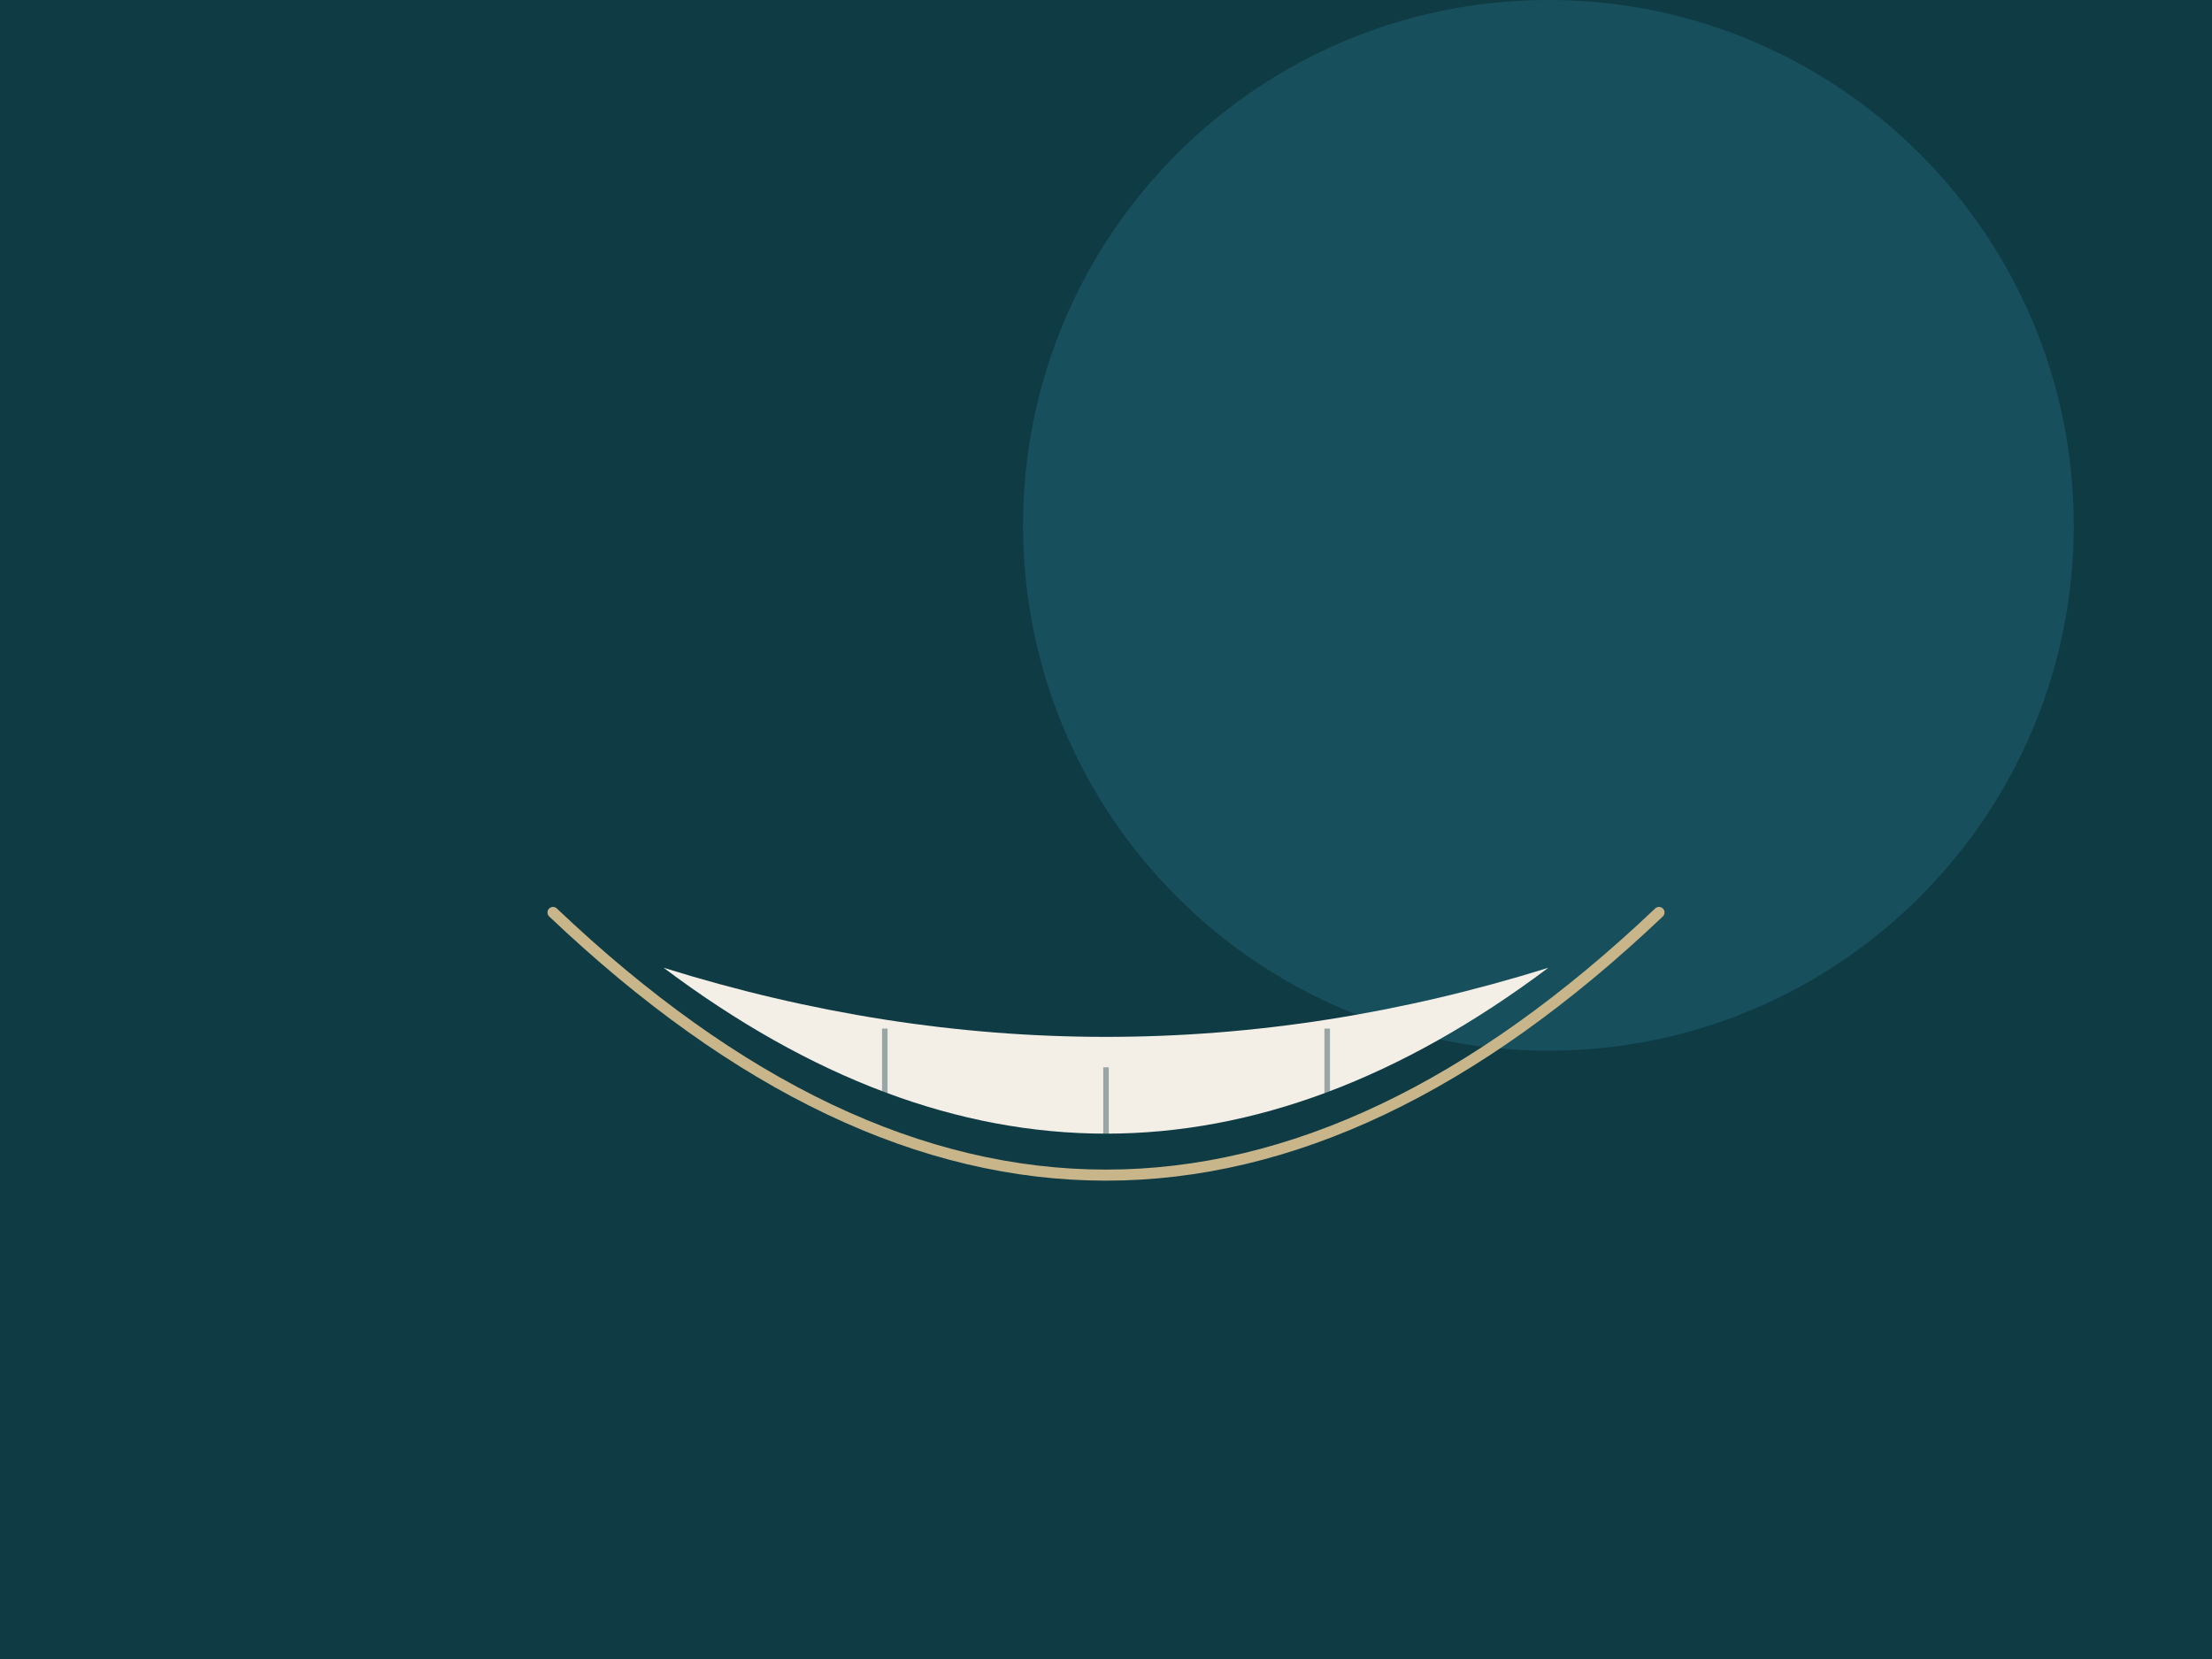
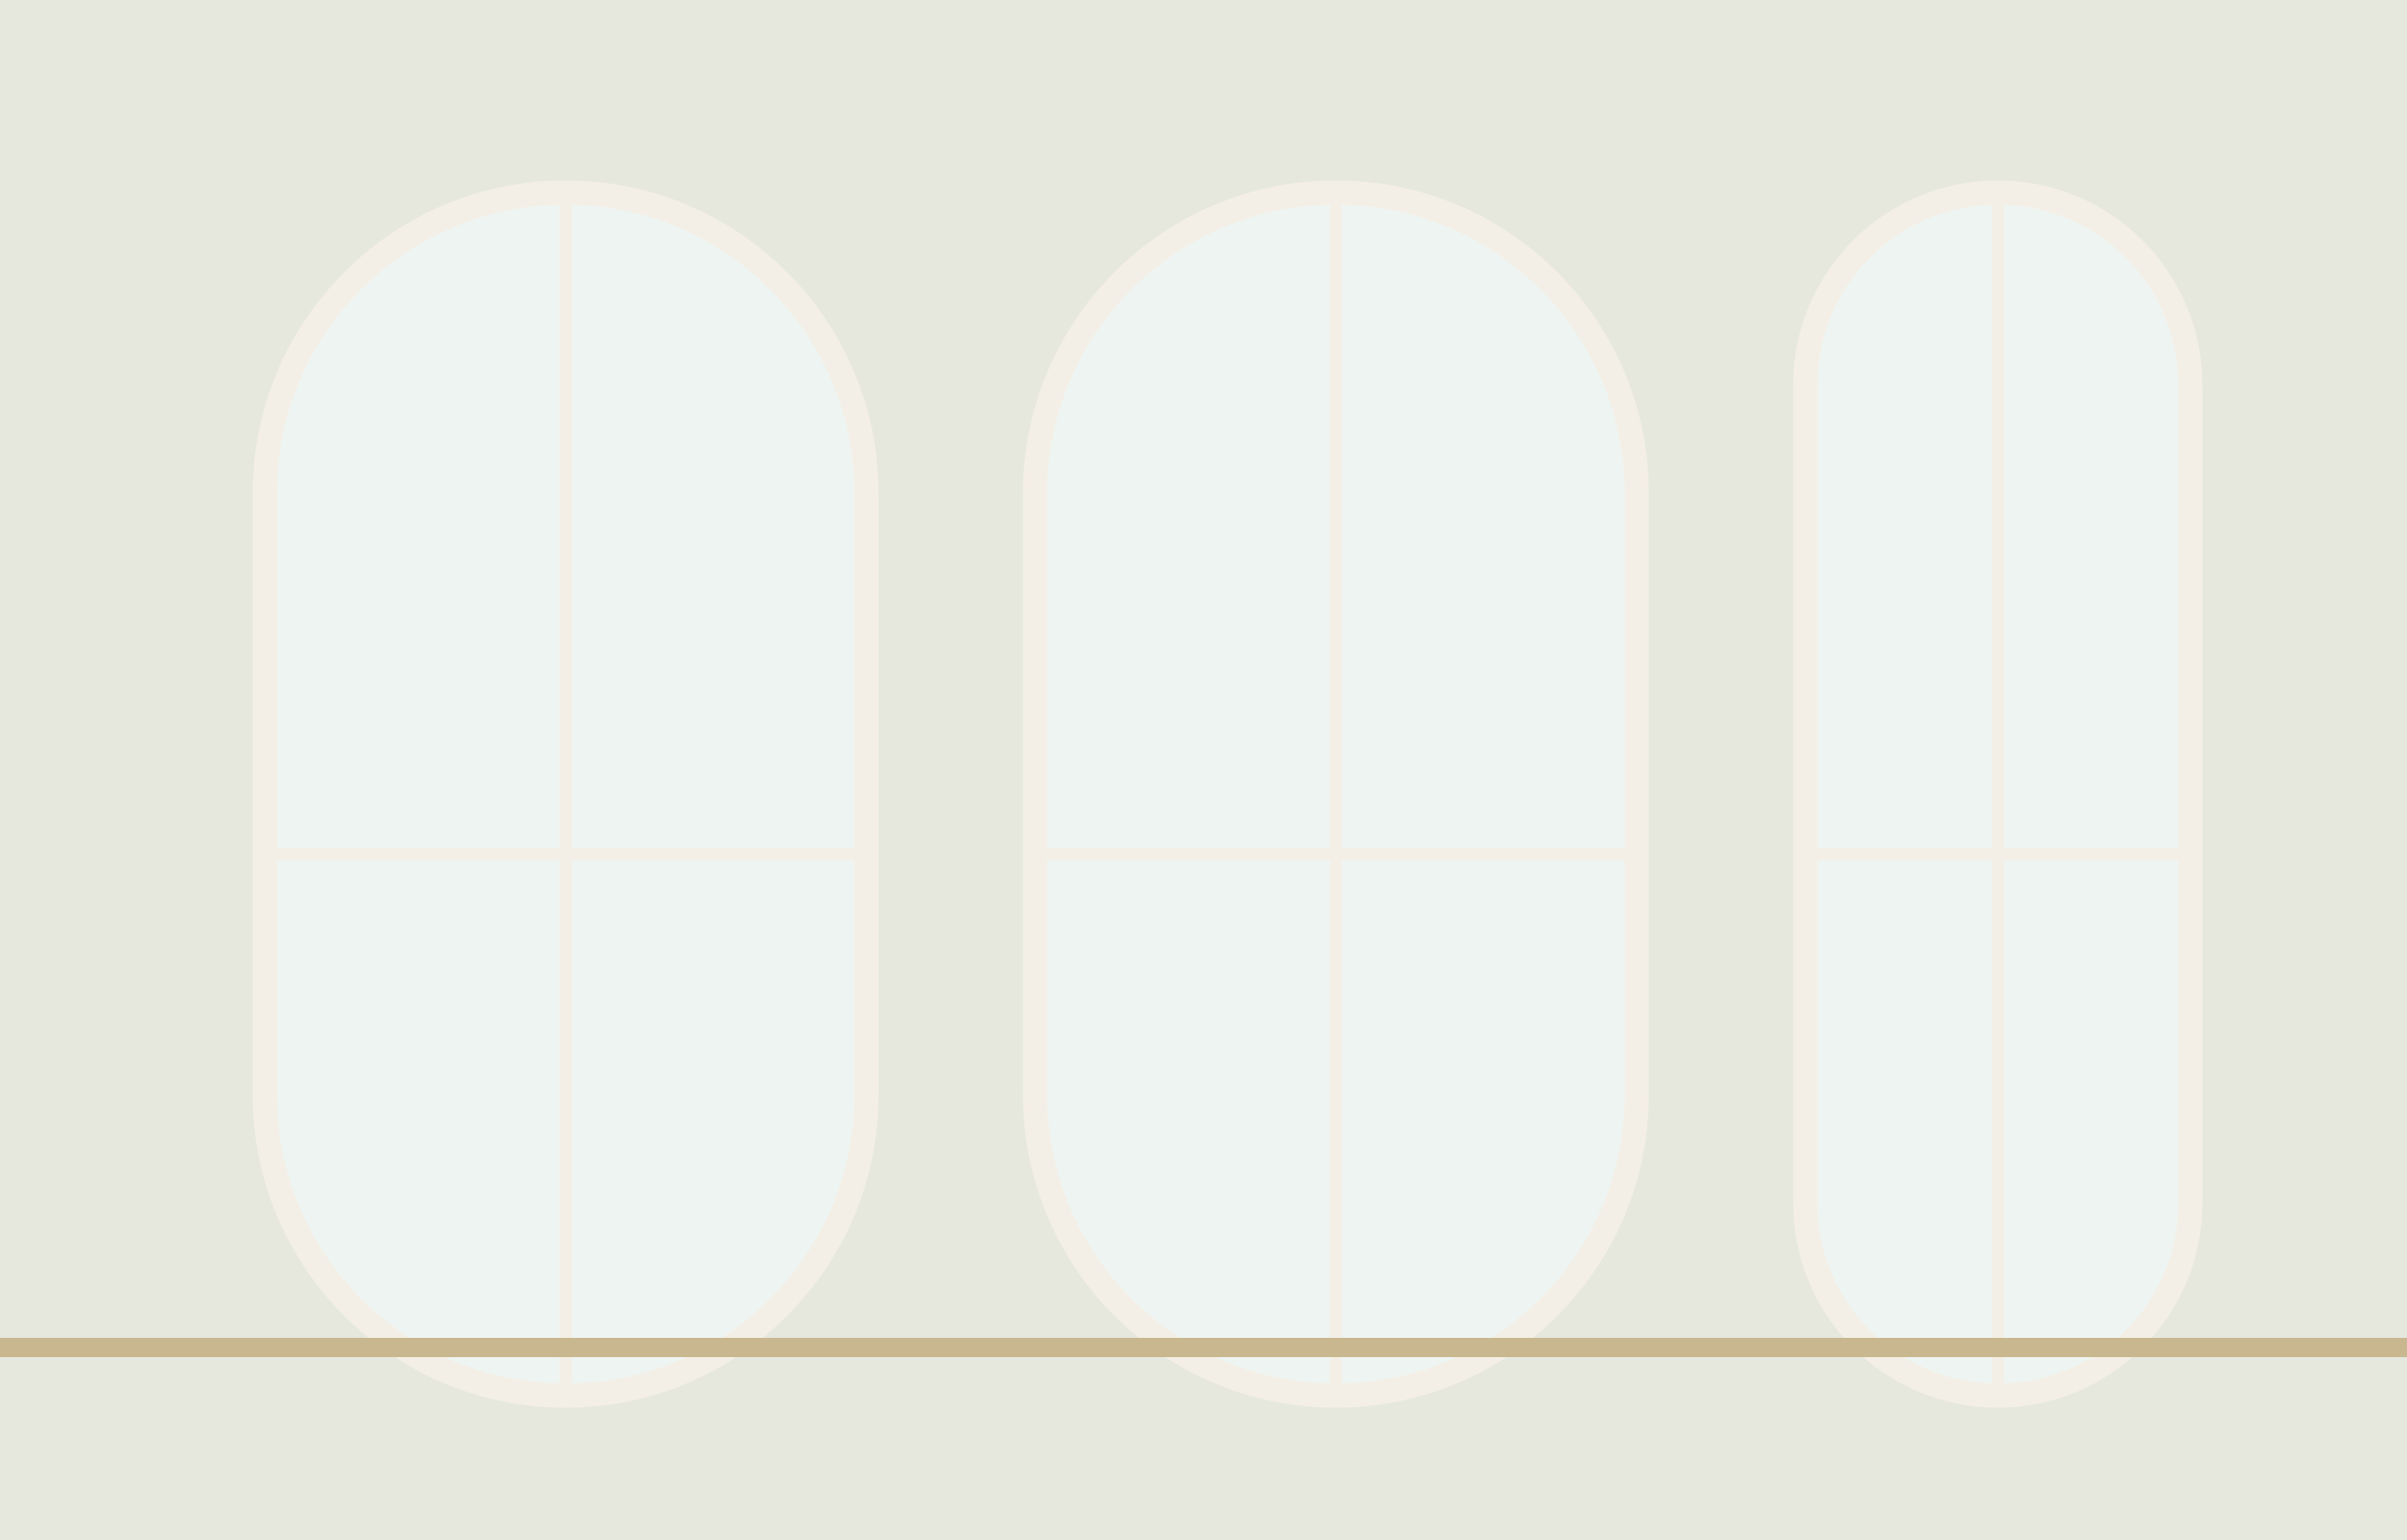
- <svg xmlns="http://www.w3.org/2000/svg" viewBox="0 0 800 600" preserveAspectRatio="xMidYMid slice">
-   <defs>
-     <linearGradient id="w" x1="0" y1="0" x2="1" y2="1">
-       <stop offset="0" stop-color="#fbf8f2" />
-       <stop offset="1" stop-color="#e6ece3" />
-     </linearGradient>
-     <linearGradient id="l" x1="0" y1="0" x2="0" y2="1">
-       <stop offset="0" stop-color="#fff" stop-opacity=".8" />
-       <stop offset="1" stop-color="#fff" stop-opacity="0" />
-     </linearGradient>
-   </defs>
-   <rect width="800" height="600" fill="url(#w)" />
-   <rect width="800" height="600" fill="#0f3b45" />
-   <circle cx="560" cy="190" r="190" fill="#17505c" />
-   <path d="M200 330 Q400 520 600 330" fill="none" stroke="#c8b58a" stroke-width="4" stroke-linecap="round" />
-   <path d="M240 350 Q400 470 560 350 Q400 400 240 350Z" fill="#f3eee6" />
-   <path d="M320 372v30M400 386v34M480 372v30" stroke="#0f3b45" stroke-width="2" opacity=".4" />
+ <svg xmlns="http://www.w3.org/2000/svg" viewBox="0 0 1000 640" preserveAspectRatio="xMidYMid slice">
+   <defs />
+   <rect width="1000" height="640" fill="#a8bfa7" opacity=".5" />
+   <rect width="1000" height="640" fill="#f4efe6" opacity=".6" />
+   <rect x="110" y="80" width="250" height="500" rx="125.0" fill="#eef4f1" stroke="#f4efe6" stroke-width="10" />
+   <path d="M235.0 80V580M110 355.0H360" stroke="#f4efe6" stroke-width="5" />
+   <rect x="430" y="80" width="250" height="500" rx="125.0" fill="#eef4f1" stroke="#f4efe6" stroke-width="10" />
+   <path d="M555.0 80V580M430 355.0H680" stroke="#f4efe6" stroke-width="5" />
+   <rect x="750" y="80" width="160" height="500" rx="80.0" fill="#eef4f1" stroke="#f4efe6" stroke-width="10" />
+   <path d="M830.0 80V580M750 355.0H910" stroke="#f4efe6" stroke-width="5" />
+   <path d="M0 560H1000" stroke="#c9b88f" stroke-width="8" />
</svg>
